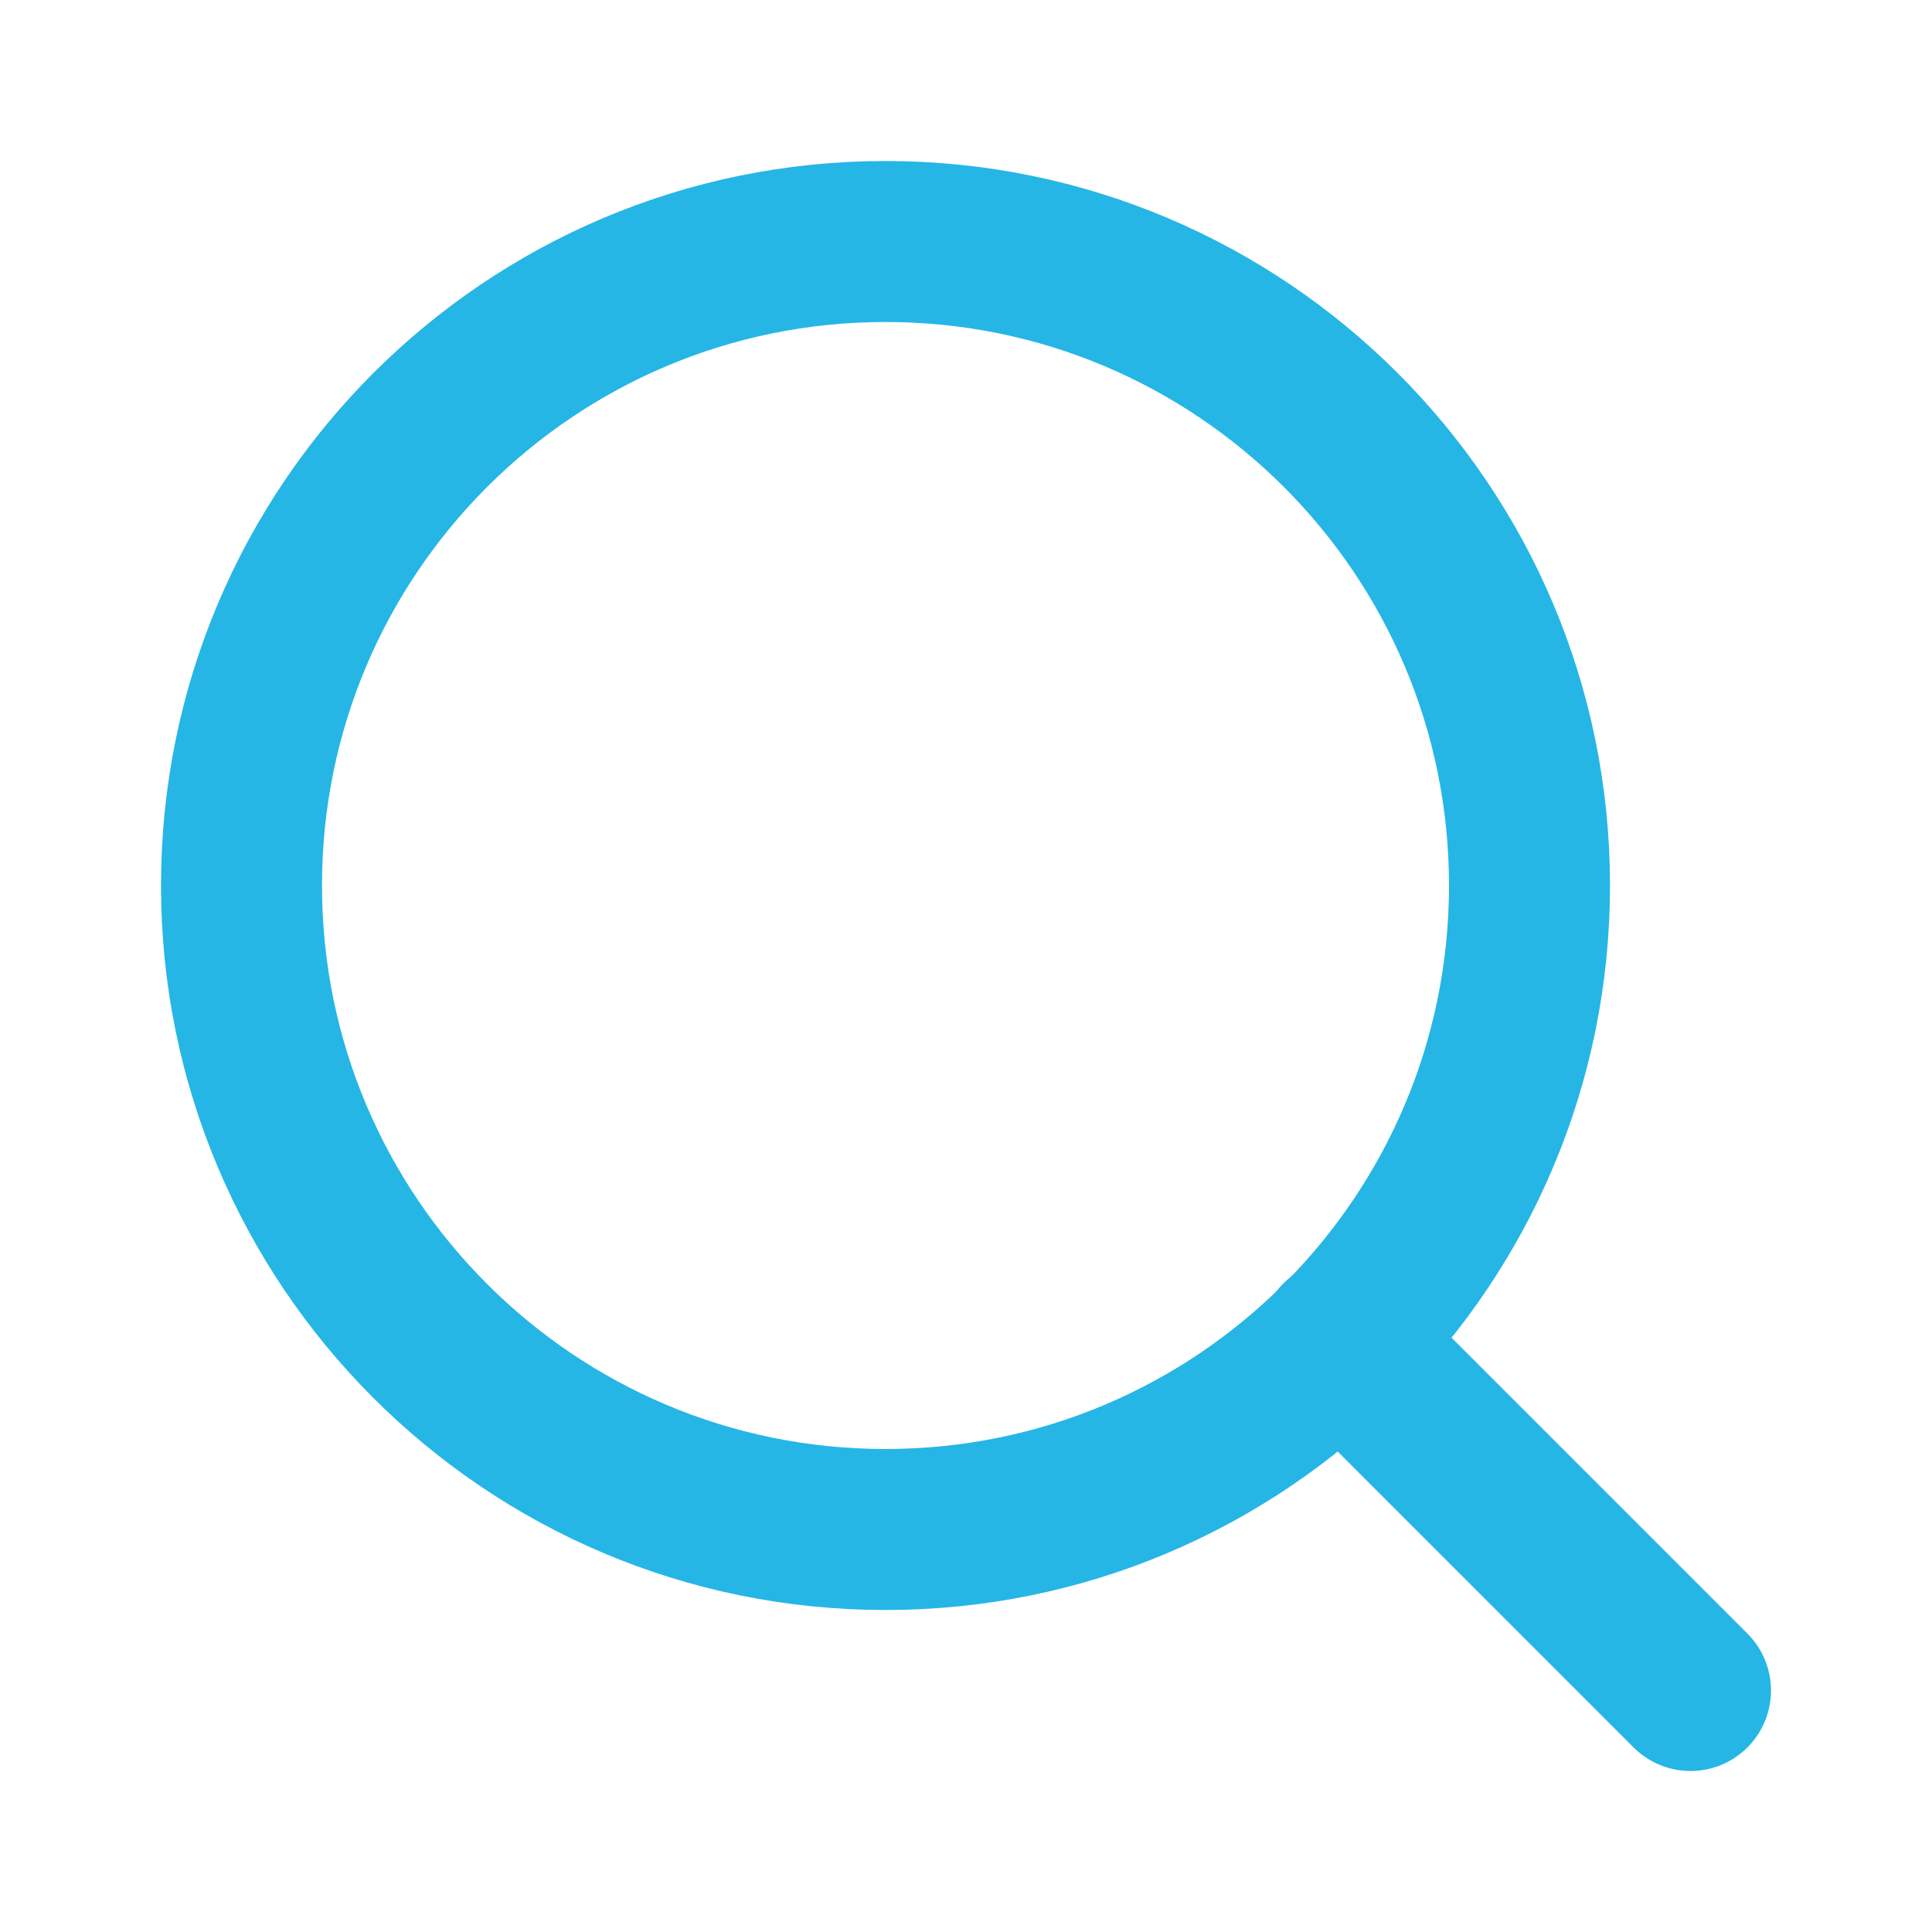
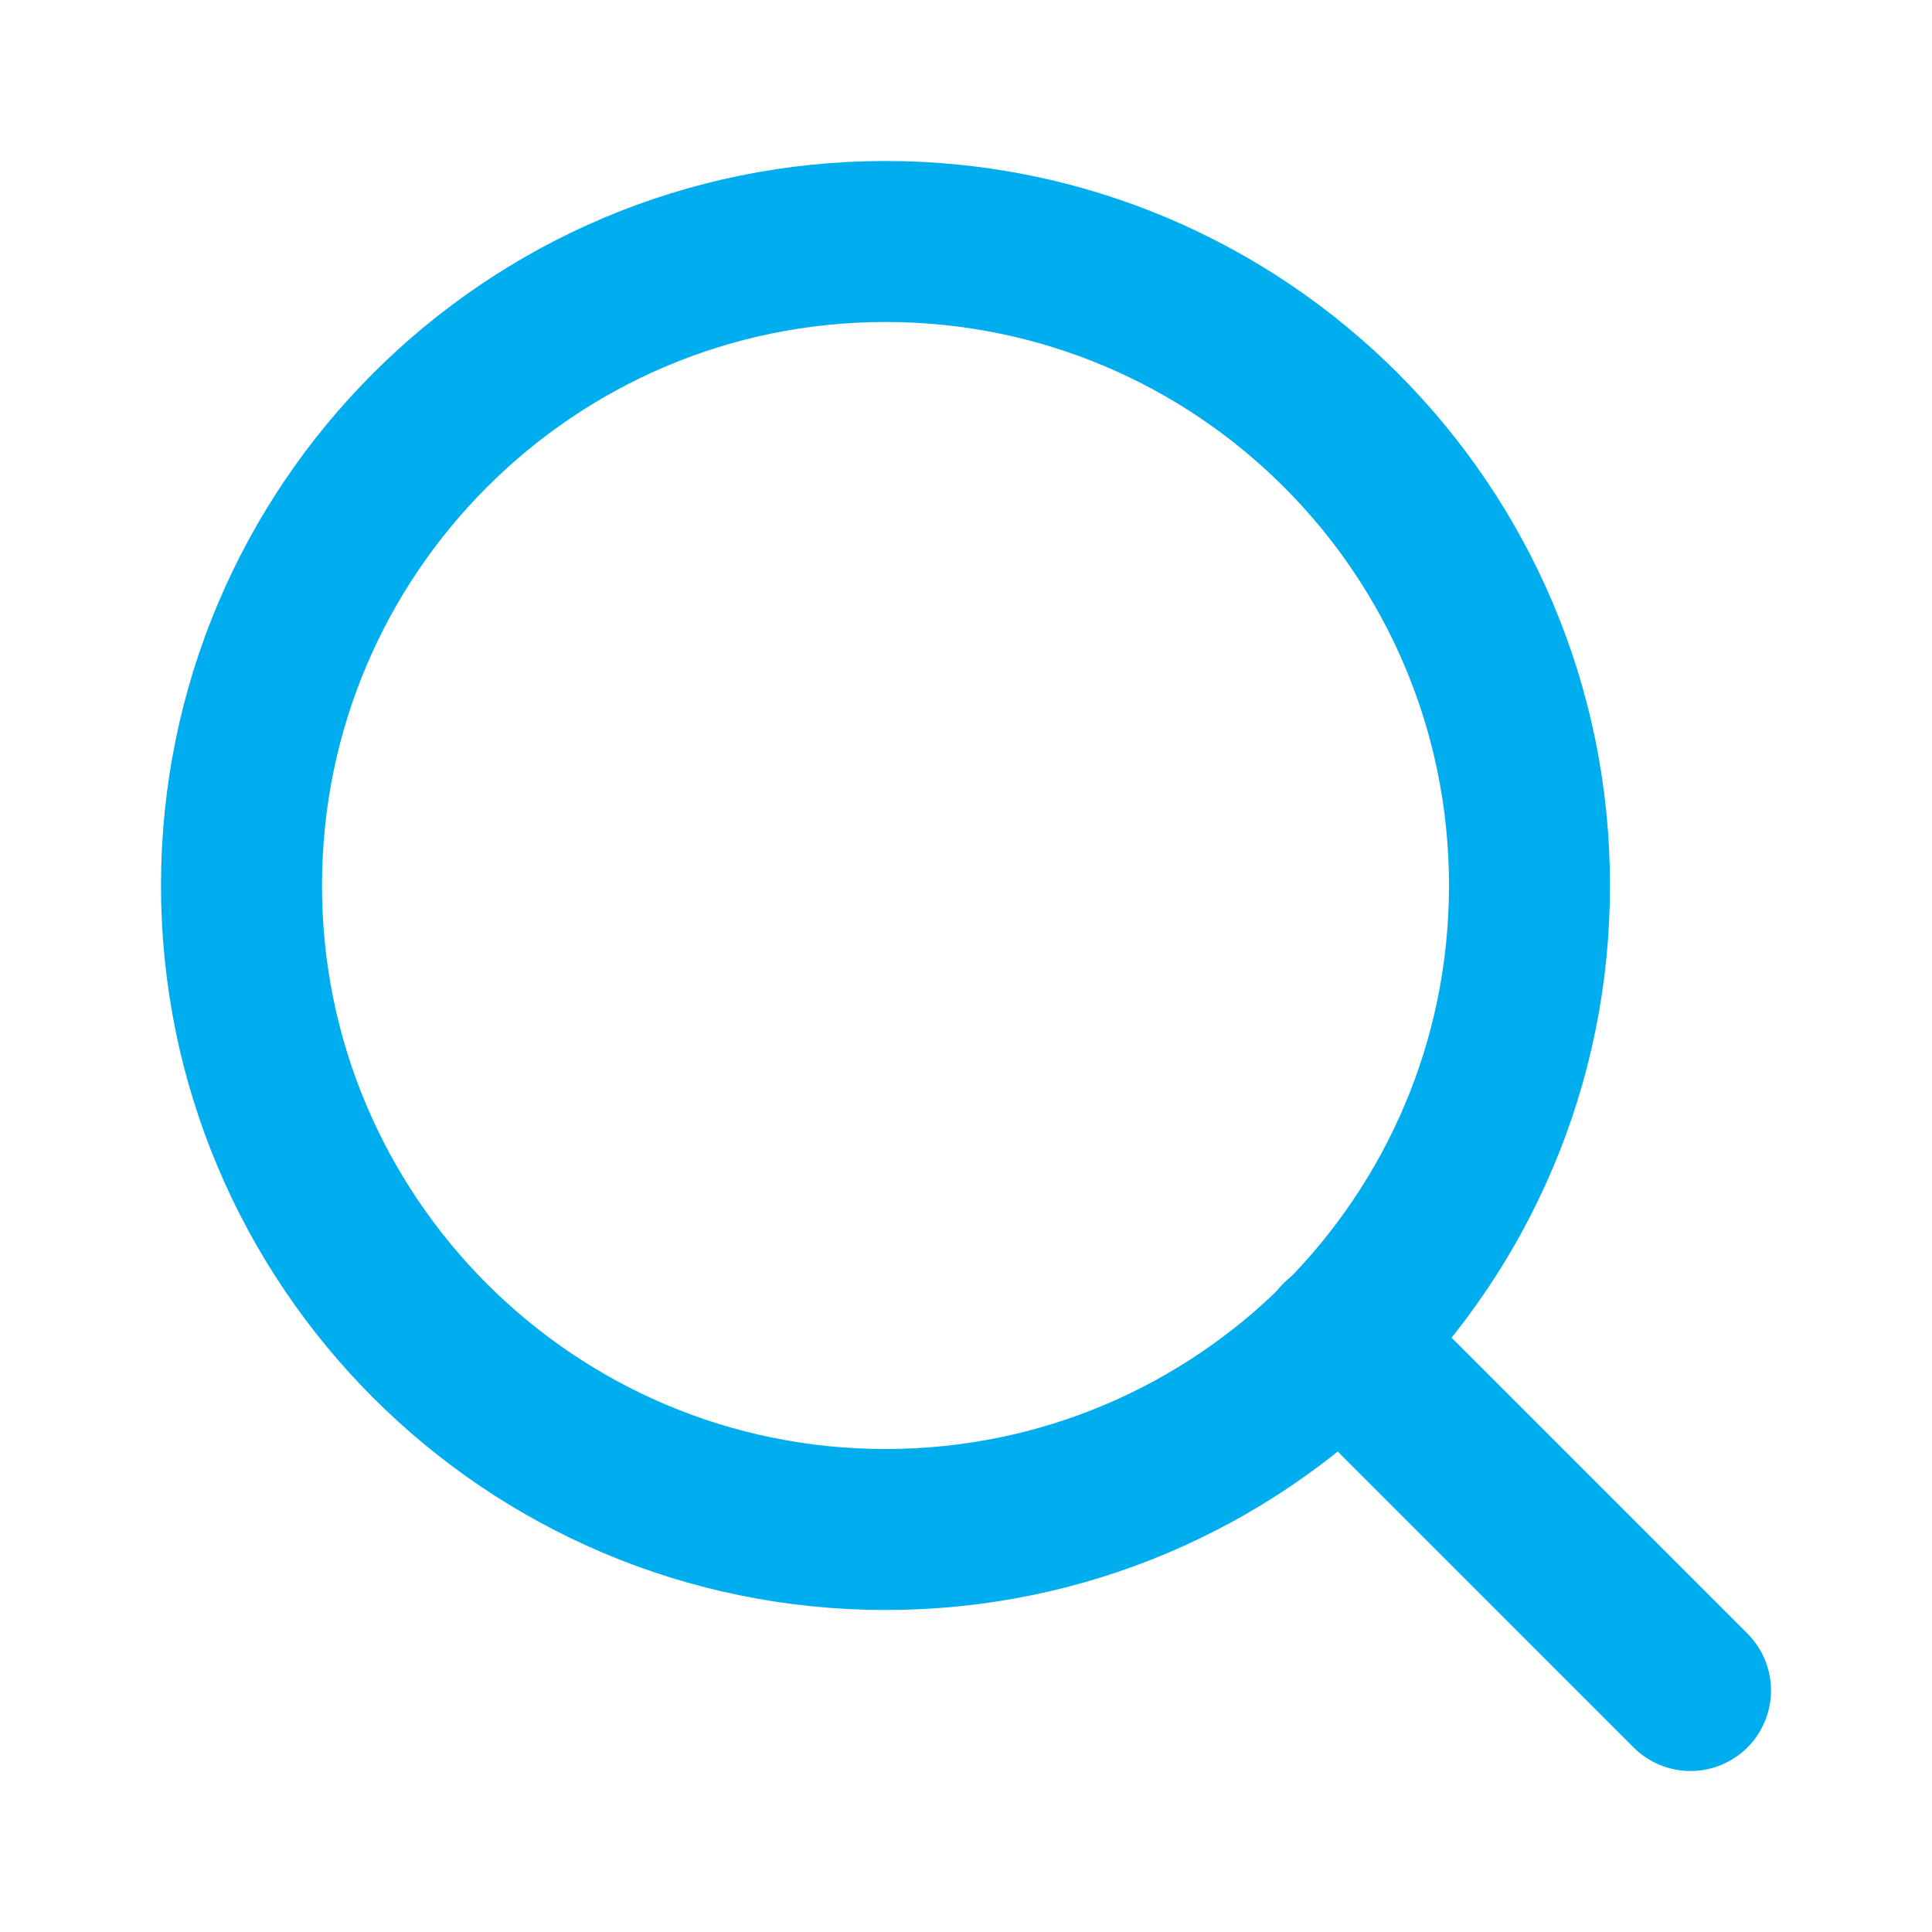
- <svg xmlns="http://www.w3.org/2000/svg" width="24" height="24" viewBox="0 0 24 24" fill="none" stroke="#25b6e6" stroke-width="2" stroke-linecap="round" stroke-linejoin="round" class="feather feather-search">
+ <svg xmlns="http://www.w3.org/2000/svg" width="24" height="24" viewBox="0 0 24 24" fill="none" stroke="#00adef" stroke-width="2" stroke-linecap="round" stroke-linejoin="round" class="feather feather-search">
  <circle cx="11" cy="11" r="8" />
  <line x1="21" y1="21" x2="16.65" y2="16.65" />
</svg>
